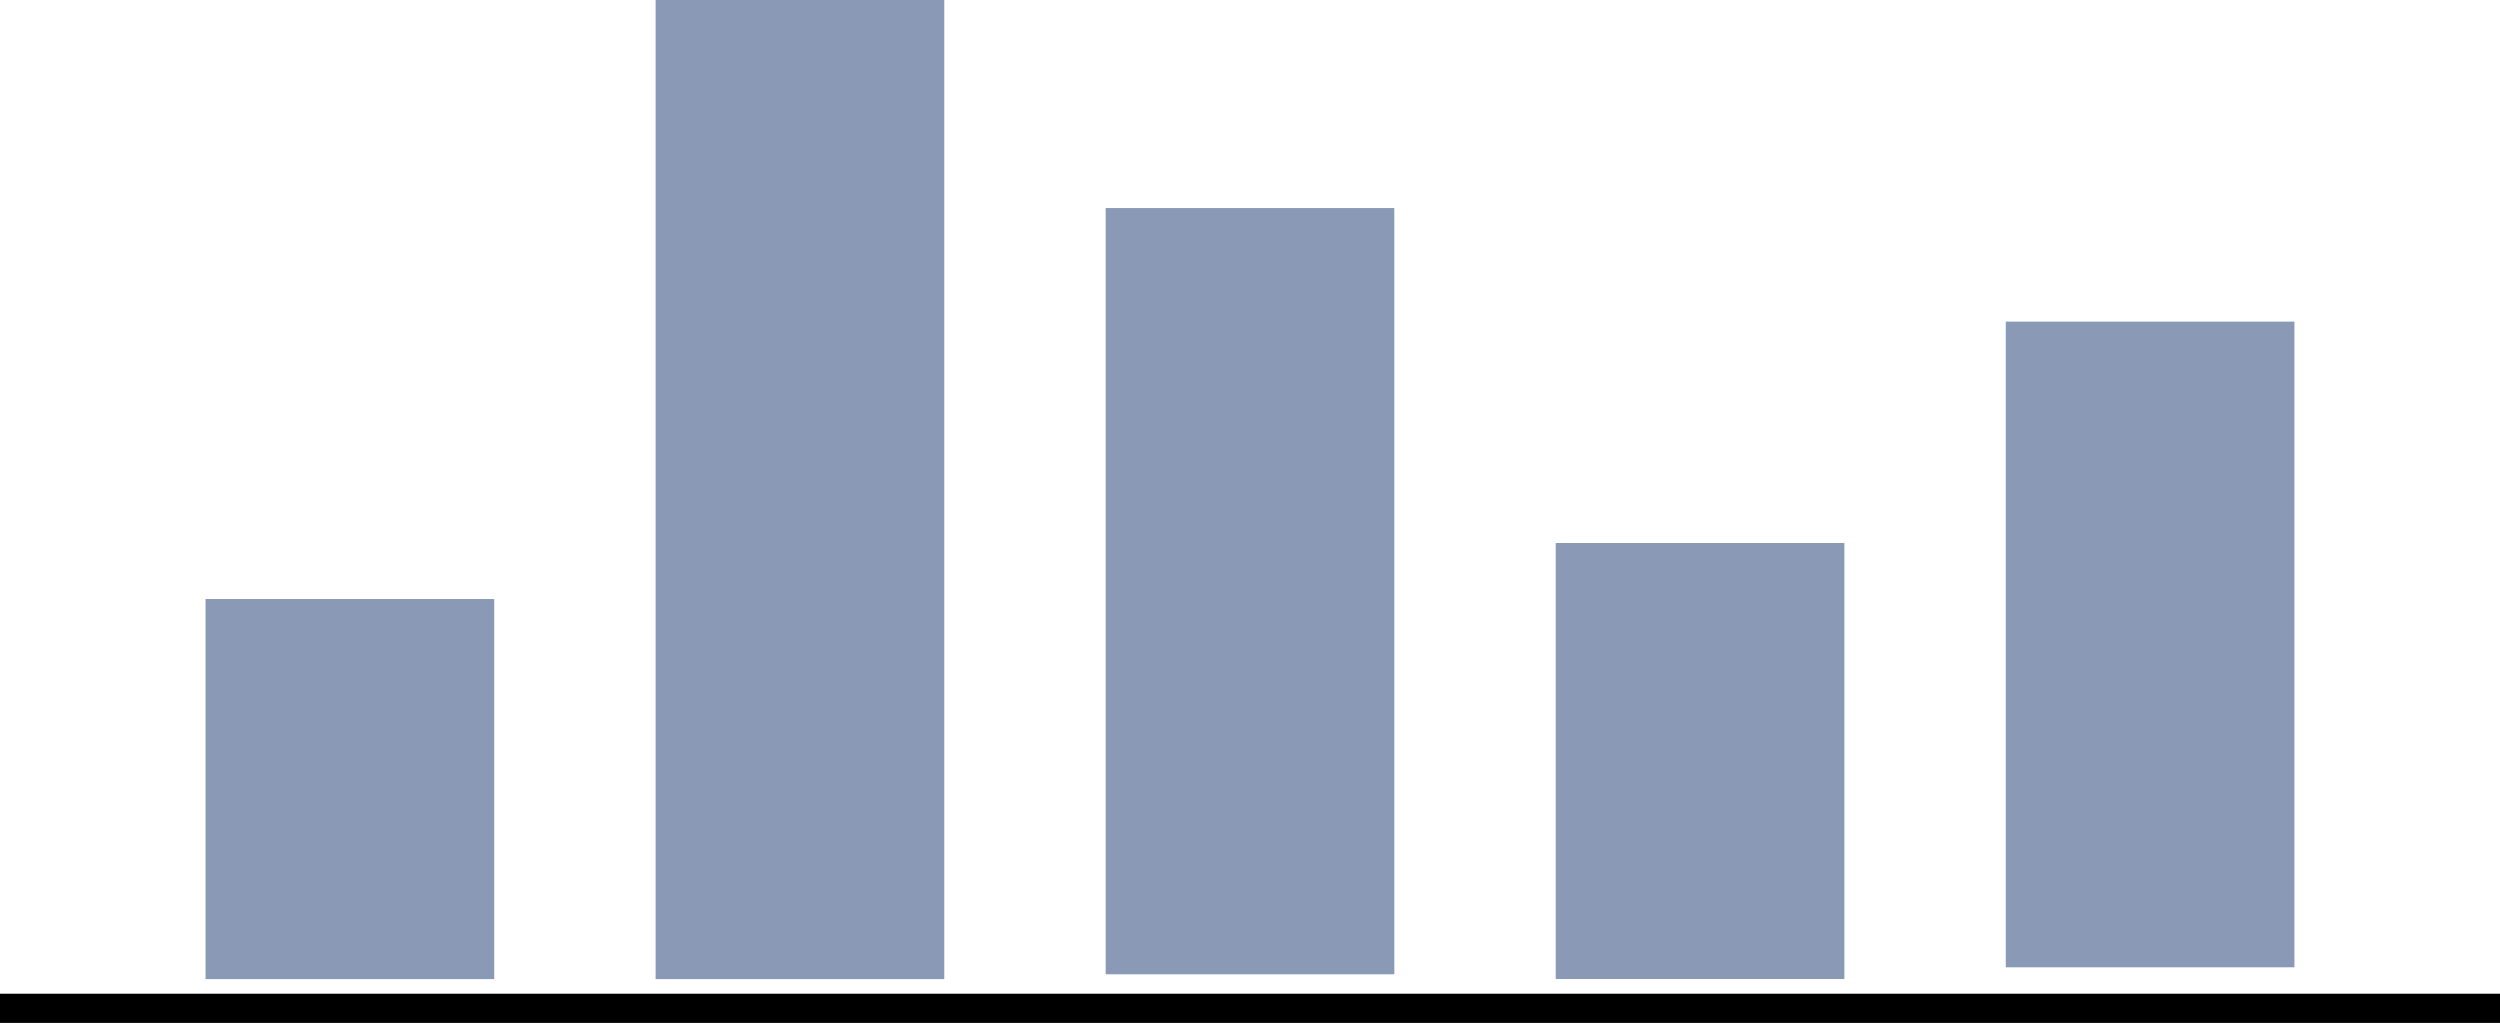
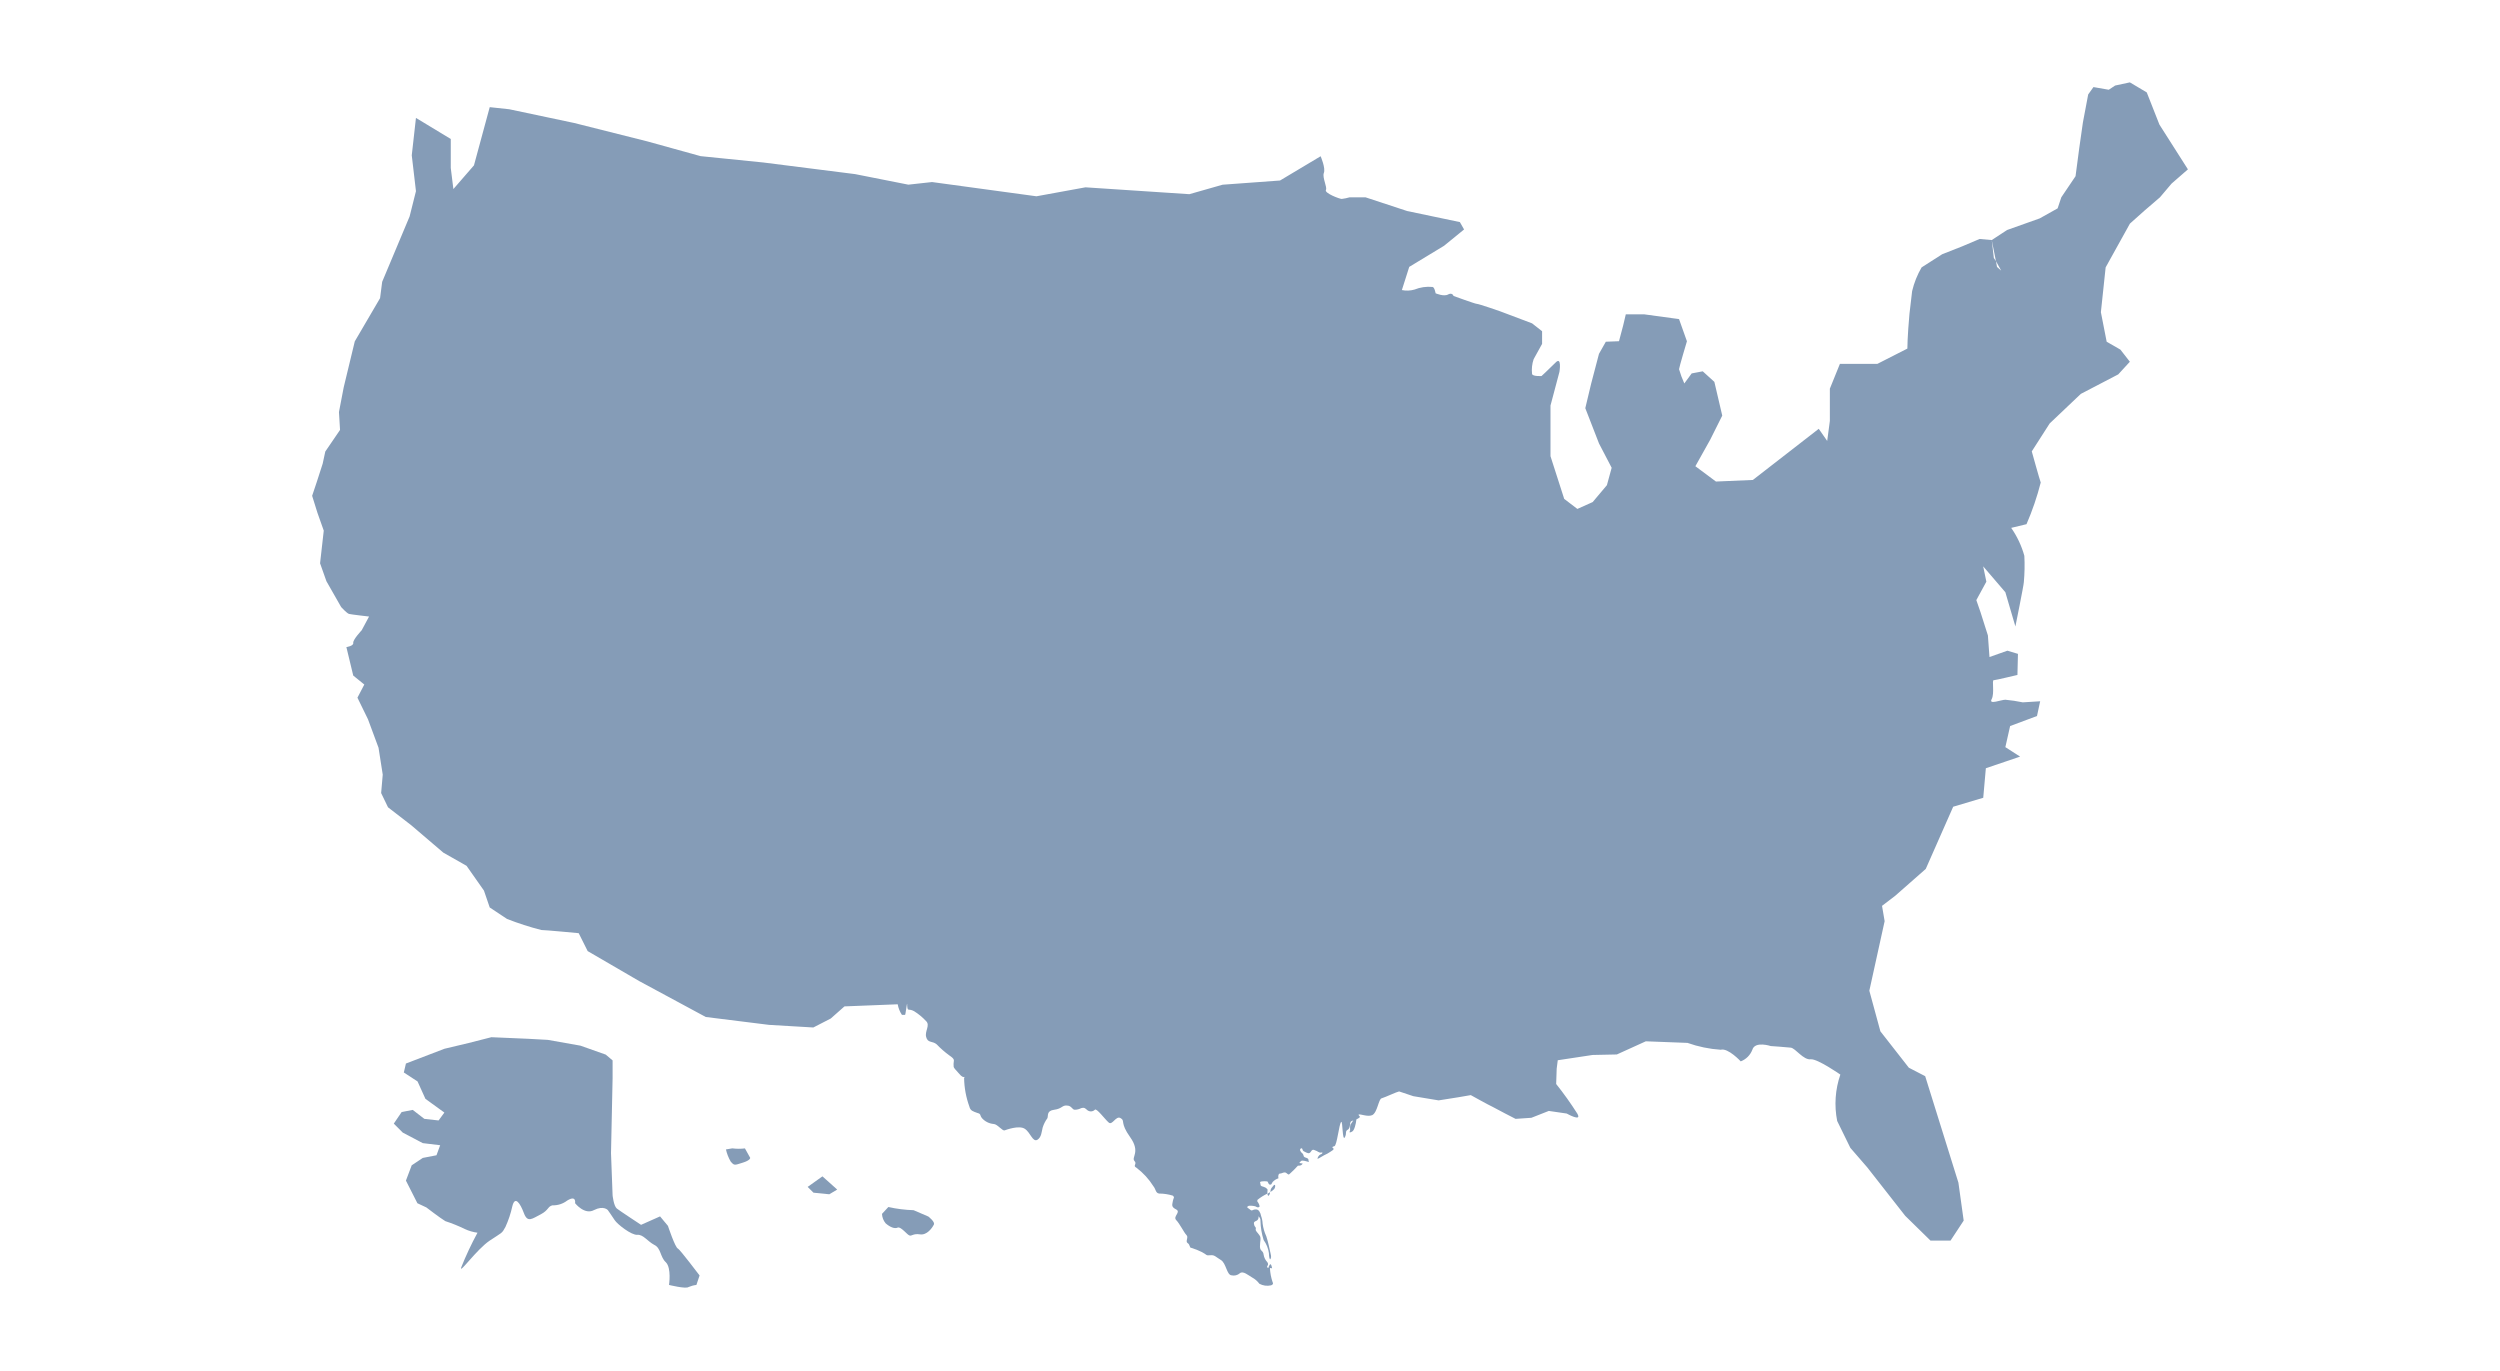
- <svg xmlns="http://www.w3.org/2000/svg" id="Layer_1" data-name="Layer 1" viewBox="0 0 85.643 35.042">
-   <rect x="7.042" y="20.521" width="9.889" height="13.021" style="fill:#8a9ab6" />
-   <rect x="37.877" y="7.127" width="9.889" height="26.249" style="fill:#8a9ab6" />
-   <rect x="53.294" y="18.602" width="9.889" height="14.936" style="fill:#8a9ab6" />
-   <rect x="68.712" y="11.018" width="9.889" height="22.119" style="fill:#8a9ab6" />
-   <rect x="22.459" width="9.889" height="33.542" style="fill:#8a9ab6" />
-   <line y1="34.542" x2="85.643" y2="34.542" style="fill:none;stroke:#000;stroke-miterlimit:10" />
+ <svg xmlns="http://www.w3.org/2000/svg" id="Layer_1" data-name="Layer 1" viewBox="0 0 48.833 26.761">
+   <path d="M24.89,23.225a.328.328,0,0,1-.082.062.038.038,0,0,0,.01-.031c0-.041.031-.062.062-.103C24.911,23.122,24.921,23.174,24.89,23.225Z" style="fill:#859cb7" />
+   <path d="M13.243,24.389c.041.021.422.525.422.525l-.062.185a.554.554,0,0,0-.154.041c-.051.041-.381-.041-.381-.041s.051-.33-.062-.443c-.113-.103-.093-.278-.227-.34-.134-.072-.216-.206-.33-.196s-.391-.206-.443-.288-.134-.196-.134-.196-.082-.093-.268,0c-.185.103-.371-.134-.371-.134s.031-.165-.154-.051a.45.45,0,0,1-.288.093c-.093.021-.072.093-.227.175-.165.082-.257.175-.33-.021s-.175-.35-.227-.134a1.997,1.997,0,0,1-.134.402c-.072.134-.062.103-.309.268-.257.175-.597.659-.556.525a6.373,6.373,0,0,1,.319-.68.857.857,0,0,1-.247-.072,2.96,2.96,0,0,0-.381-.154c-.103-.062-.371-.268-.371-.268l-.175-.082L7.929,23.061l.113-.299.216-.144.268-.052.072-.196-.34-.041-.391-.206-.175-.175.154-.227.216-.041.227.175.278.031.113-.154L8.31,21.464l-.154-.34-.268-.175.041-.175.752-.288.474-.113.443-.113.721.031.381.021.638.113.494.175.134.113v.35L11.935,22.525l.031.824s.021.206.082.257c.051.041.474.319.474.319l.371-.165.154.185S13.191,24.379,13.243,24.389Z" style="fill:#859cb7" />
+   <path d="M42.737,3.308l-.319.278-.227.268-.299.257-.288.257-.474.855-.093.875.113.577.268.154.185.237-.227.247-.731.381-.608.577-.35.546s.154.556.175.608a5.374,5.374,0,0,1-.278.814l-.299.072a1.784,1.784,0,0,1,.257.546,3.605,3.605,0,0,1-.01.515c0,.051-.165.865-.165.865l-.196-.669-.433-.505.062.299-.196.36.082.237.144.453.031.422.35-.124.206.062-.01.412s-.433.103-.463.103c-.041-.01.021.257-.041.371s.185.01.268.01a3.093,3.093,0,0,1,.34.051l.34-.021-.062.288-.525.196-.093.412.288.185-.669.227-.051.577-.587.175-.536,1.215-.597.525-.257.196.051.299-.299,1.359.216.793.556.711.319.165.649,2.08.103.741-.257.391h-.391l-.494-.484-.742-.947-.33-.381-.257-.525a1.74,1.74,0,0,1,.062-.906s-.443-.309-.577-.299c-.144.021-.299-.216-.391-.227s-.391-.031-.391-.031-.309-.103-.36.072a.392.392,0,0,1-.227.227s-.247-.268-.391-.227a2.416,2.416,0,0,1-.649-.134l-.814-.031-.566.257-.474.01-.68.103-.021.165-.01.299a6.648,6.648,0,0,1,.412.577c.103.175-.206,0-.206,0l-.35-.051-.34.134-.309.021s-.402-.206-.453-.237c-.051-.021-.422-.227-.422-.227l-.237.041-.391.062-.494-.082-.278-.093c-.051.01-.268.113-.34.134-.062.01-.082.278-.185.329-.093.041-.237-.031-.268-.01,0,.01.01.021.021.031.021.021-.021.041-.062.062-.01.093-.041.216-.082.237-.072.041-.051,0-.041-.021,0-.021-.01-.113.021-.134a.618.618,0,0,0,.041-.062c-.031.01-.051.021-.051.031-.021.021,0,.124-.062.154-.051.031-.01.062-.051.144-.051.093-.041-.33-.072-.299-.041.031-.082.463-.134.474-.041.01-.051.021-.021.041s-.031.052-.113.103c-.093.041-.175.103-.196.103a.123.123,0,0,1,.051-.082c.041-.01.072-.051.021-.041-.041.01-.072-.031-.113-.041-.041-.021-.062-.021-.093.031-.031.041-.062.021-.124-.01-.051-.021-.021-.072-.062-.062-.041.021-.01.072.031.103.031.041,0,.062.072.082.062.021.031.051.052.082-.041-.01-.124-.041-.154-.021l-.031.031v.01c.021,0,.041.01.062.01a.078.078,0,0,1-.072.041h-.021a2.118,2.118,0,0,1-.154.154c-.031.031-.031.021-.072-.01s-.082.01-.124.01c-.031,0-.041.051-.031.093a.266.266,0,0,0-.113.072c-.031.051-.021.051-.052.051s-.031-.041-.051-.062a.409.409,0,0,0-.113,0c-.051.01-.021.021-.021.062s.052.031.103.062c.051.041.031.031.031.093v.021a.925.925,0,0,0-.196.124v.031c.021.021.051.082.041.103-.031.021-.041.01-.082-.01-.041-.01-.124-.021-.144,0-.031.021,0,.031.041.062.041.041.051,0,.103,0a.076.076,0,0,1,.082.041.198.198,0,0,1,.031.082.505.505,0,0,1,.031.154.856.856,0,0,0,.072.247c.041.124.062.247.082.33s.01.082,0,.113c-.021.031-.031-.072-.031-.113a.566.566,0,0,0-.103-.257,1.329,1.329,0,0,1-.062-.371.1.1,0,0,0-.041-.093.074.074,0,0,1-.051.093c-.041.021-.041.031-.031.072.01.051.041.041.031.082s.031.062.072.124c.041.051.01.113.01.216s.062.072.072.165a.273.273,0,0,0,.072.144c.041.062-.021.072,0,.103.031.031.021-.021.041-.041.01-.021.031-.051.051.051v.01s-.031-.021-.041,0a1.032,1.032,0,0,0,.052.268s.031.041-.031.062a.324.324,0,0,1-.227-.031.435.435,0,0,0-.144-.124c-.072-.041-.175-.134-.237-.082a.185.185,0,0,1-.165.041c-.093-.01-.103-.237-.206-.299s-.124-.103-.206-.093c-.093.01-.062-.01-.165-.062a1.323,1.323,0,0,0-.206-.082c-.041,0-.021-.062-.072-.093s.021-.113-.021-.154c-.051-.051-.134-.227-.206-.299-.062-.072.103-.154,0-.206s-.072-.093-.062-.165c.01-.062.041-.062,0-.103a.911.911,0,0,0-.268-.041c-.072-.01-.062-.082-.113-.144a1.364,1.364,0,0,0-.33-.36c-.082-.041.021-.072-.041-.134-.062-.072.124-.175-.082-.463s-.093-.319-.185-.371c-.093-.062-.165.154-.237.082-.072-.062-.237-.288-.268-.247a.11.11,0,0,1-.144.01c-.041-.031-.051-.062-.124-.041a.275.275,0,0,1-.124.031c-.052,0-.062-.082-.154-.082-.093-.01-.093.062-.247.082s-.113.113-.134.165a.621.621,0,0,0-.093.185c-.021.082-.021.185-.103.237-.093.051-.134-.144-.247-.216s-.36.021-.391.031c-.041.021-.144-.124-.216-.124a.343.343,0,0,1-.227-.113c-.051-.062-.01-.082-.093-.103-.082-.031-.134-.041-.154-.124a1.714,1.714,0,0,1-.103-.556c.031-.093.021.062-.103-.093-.134-.144-.093-.113-.103-.185,0-.072.041-.082-.082-.165a1.843,1.843,0,0,1-.247-.216c-.082-.072-.175-.021-.206-.144-.031-.113.082-.227,0-.309a1.142,1.142,0,0,0-.237-.196c-.113-.062-.124.021-.134-.113v-.031c-.01,0-.031.216-.041.216h-.062a.535.535,0,0,1-.082-.206l-1.04.041-.268.237-.34.175-.865-.051-1.236-.154-1.298-.7-1.009-.587-.175-.35s-.649-.062-.731-.062a5.742,5.742,0,0,1-.669-.216L9.566,17.726l-.113-.33-.34-.484L8.66,16.655l-.628-.536-.453-.35-.134-.278.031-.36-.082-.525-.206-.556-.206-.422.134-.257-.216-.175-.134-.556s.144-.021.134-.082.165-.247.165-.247l.144-.268s-.36-.041-.391-.051c-.041-.01-.154-.134-.154-.134l-.288-.505-.124-.35.072-.638-.124-.35-.103-.33.093-.278.113-.35.051-.237.288-.422-.021-.35.093-.484.216-.896.494-.844.041-.319.536-1.277.124-.494-.082-.7.082-.731.68.412v.566l.051.412.402-.463L9.566,2.093l.381.041,1.267.268,1.431.36,1.04.288,1.226.124,1.792.227,1.04.206.463-.051,2.039.278.958-.175,2.029.134.649-.185,1.122-.082.793-.474s.103.237.062.329c-.031.093.072.278.041.33-.031.062.268.175.309.175A.987.987,0,0,0,26.363,3.854H26.672l.814.268,1.03.216.082.144-.391.319-.68.412-.144.453a.514.514,0,0,0,.247-.01.743.743,0,0,1,.35-.051c.041,0,.062.124.062.124s.165.072.247.021c.082-.041.103.031.103.031s.422.154.453.154c.041,0,.453.144.453.144l.628.237.196.154v.247s-.144.257-.165.299a.657.657,0,0,0-.031.288c.01.052.185.041.185.041s.124-.113.268-.257c.134-.144.082.175.082.175l-.175.659v.989l.268.834.257.196.299-.134.278-.33.093-.34-.247-.474-.268-.69.113-.474.154-.587.134-.237.257-.01.082-.309.051-.216h.36l.68.093.154.433s-.154.515-.154.546a2.033,2.033,0,0,0,.103.278l.144-.196.216-.041.227.206.154.659-.237.474-.288.515.402.299.721-.031,1.287-.999.165.237.052-.391V7.592l.196-.484h.731l.587-.299s0-.227.041-.68c0,0,.031-.257.052-.443a1.699,1.699,0,0,1,.185-.463l.402-.257.391-.154.34-.144.237.021.041.35.041.062.021.113.082.072-.103-.185-.082-.412.299-.196.638-.227.35-.196.072-.216.278-.412.072-.546.072-.505.103-.546.103-.144.299.052.124-.082.288-.062.33.196.247.628Z" style="fill:#859cb7" />
+   <path d="M14.551,22.432l.103.185c0,.01-.01.051-.144.093-.165.051-.165.062-.237-.021a.818.818,0,0,1-.093-.237l.124-.021A.988.988,0,0,0,14.551,22.432Z" style="fill:#859cb7" />
+   <path d="M24.756,23.318a.223.223,0,0,0,.051-.031.087.087,0,0,1-.021.062C24.777,23.359,24.767,23.37,24.756,23.318Z" style="fill:#859cb7" />
+   <path d="M18.238,23.926c-.031.062-.134.206-.268.185s-.165.041-.206.021c-.041-.01-.165-.175-.227-.154-.062.031-.154-.01-.237-.082a.309.309,0,0,1-.072-.185l.124-.134a2.661,2.661,0,0,0,.494.062l.288.124S18.279,23.874,18.238,23.926Z" style="fill:#859cb7" />
+   <polygon points="16.065 22.978 16.353 23.236 16.199 23.328 15.89 23.297 15.776 23.184 16.065 22.978" style="fill:#859cb7" />
</svg>
